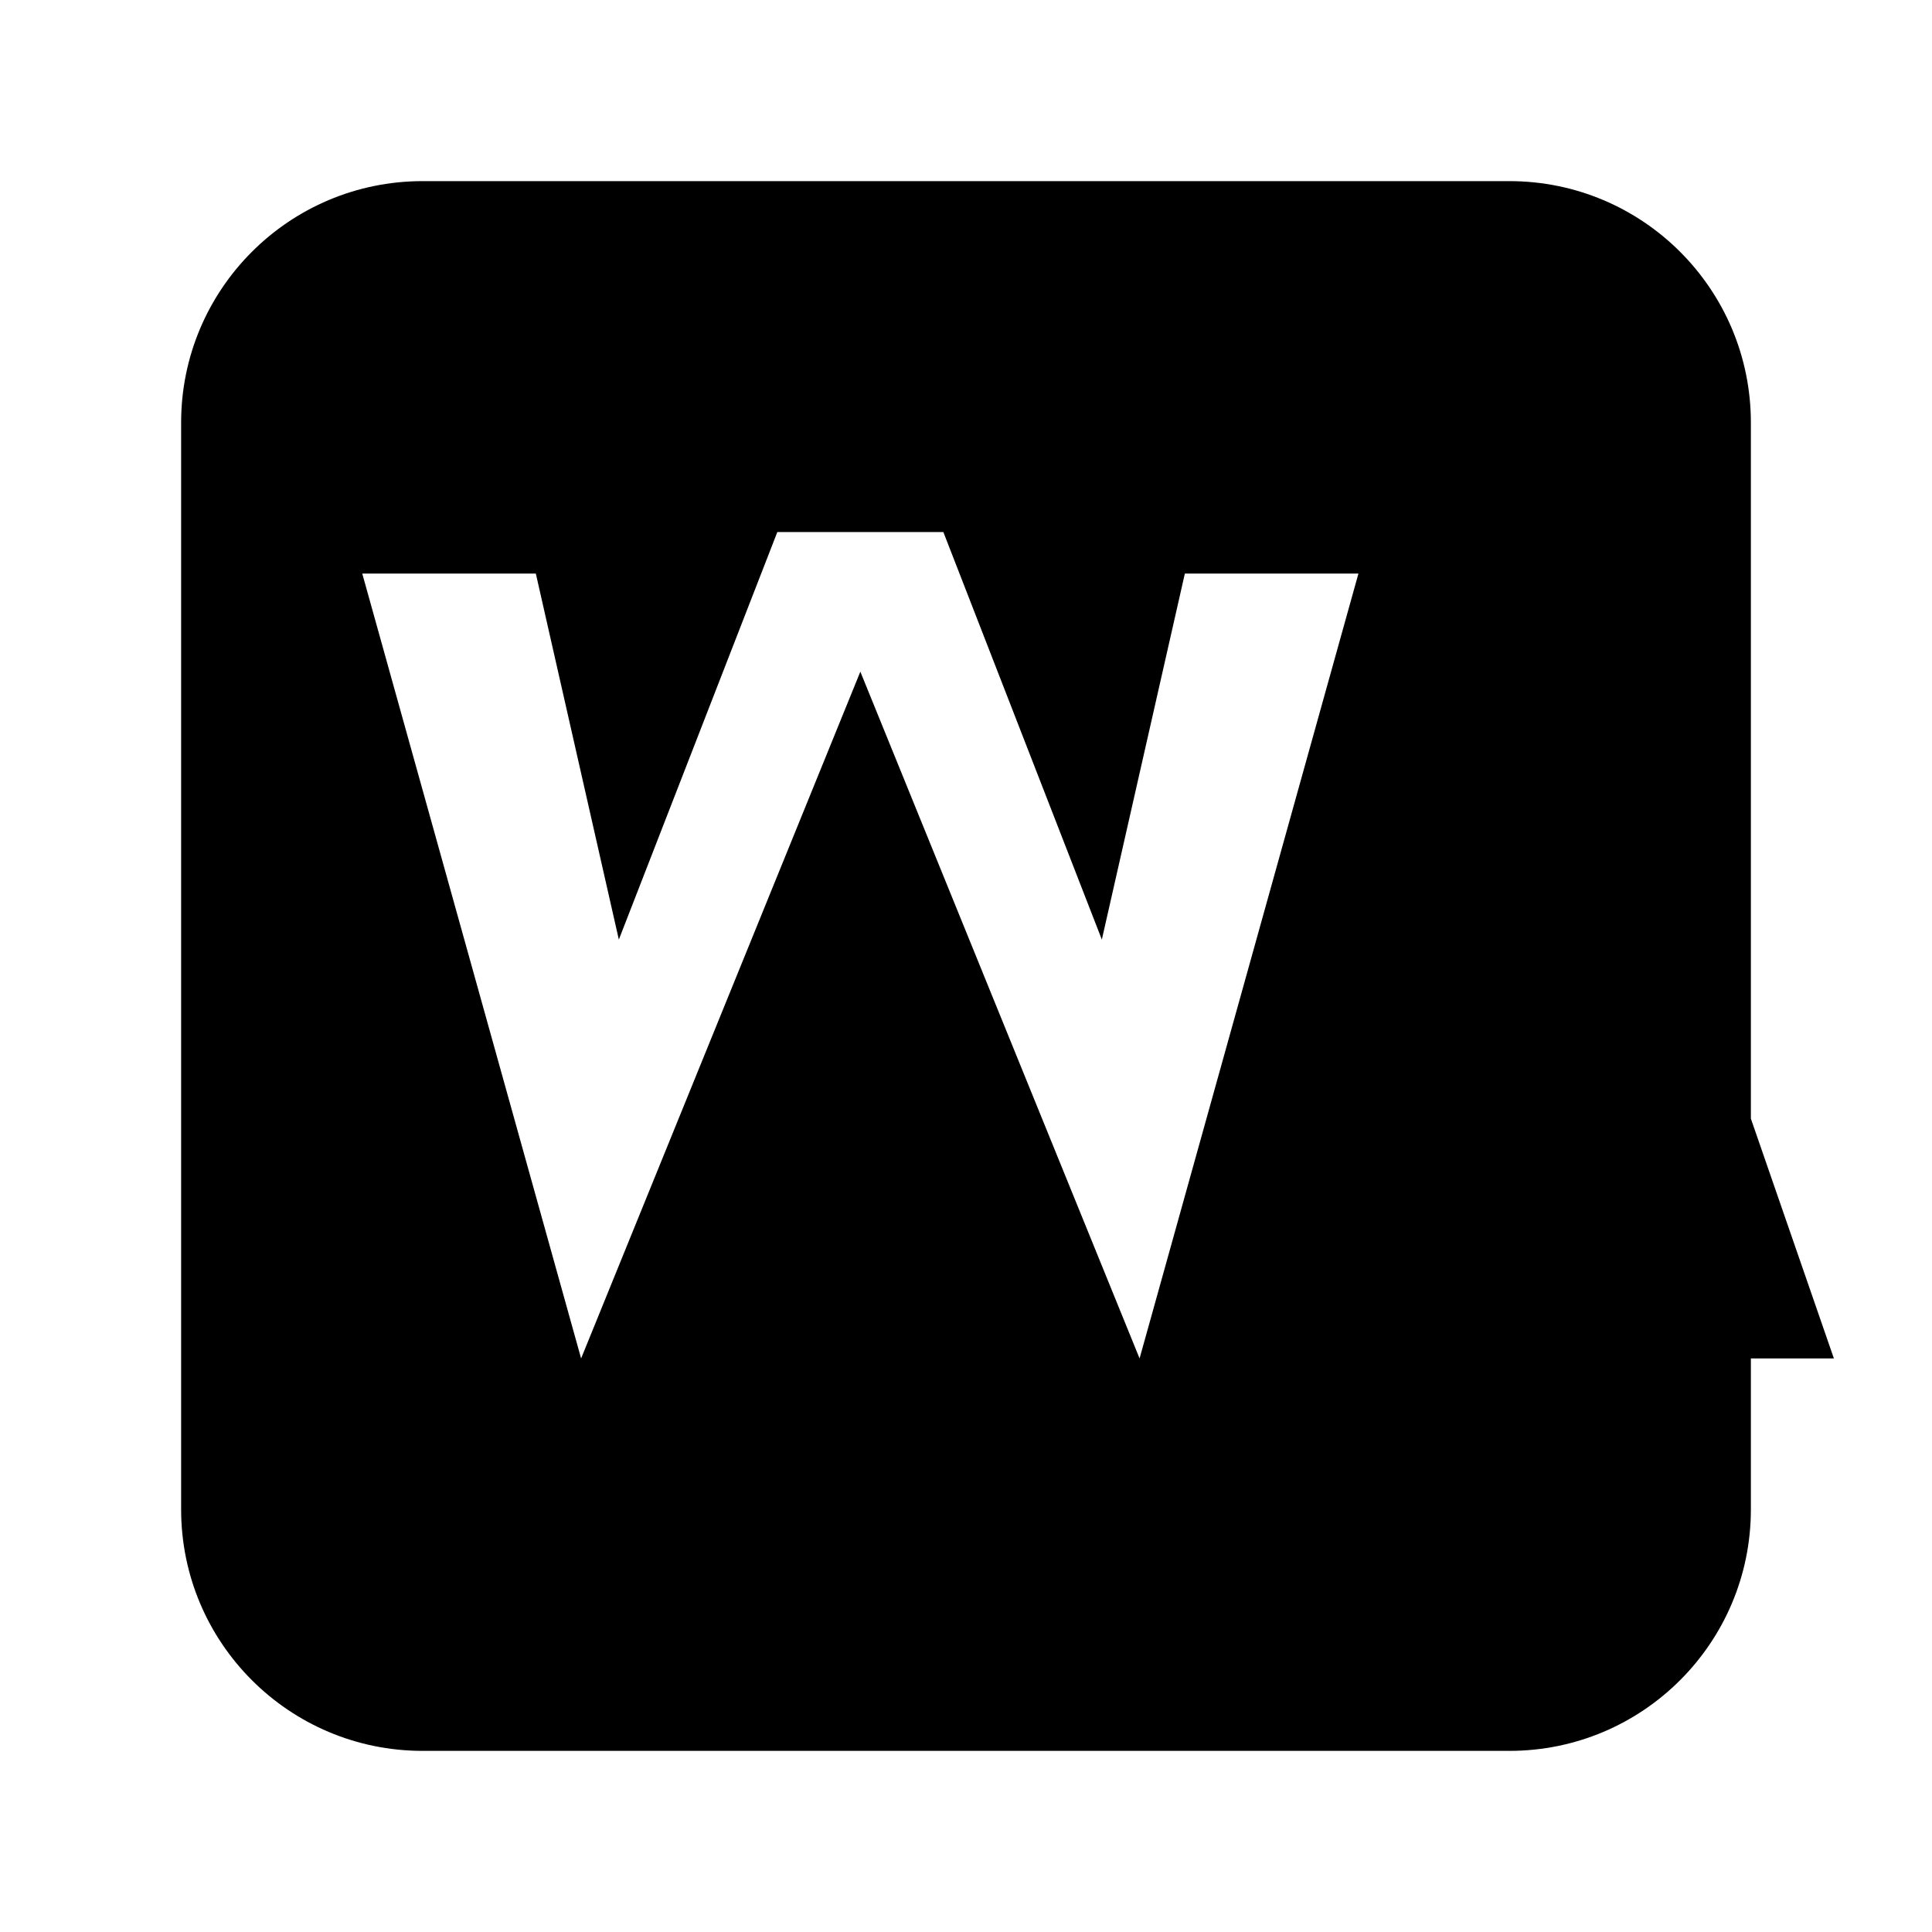
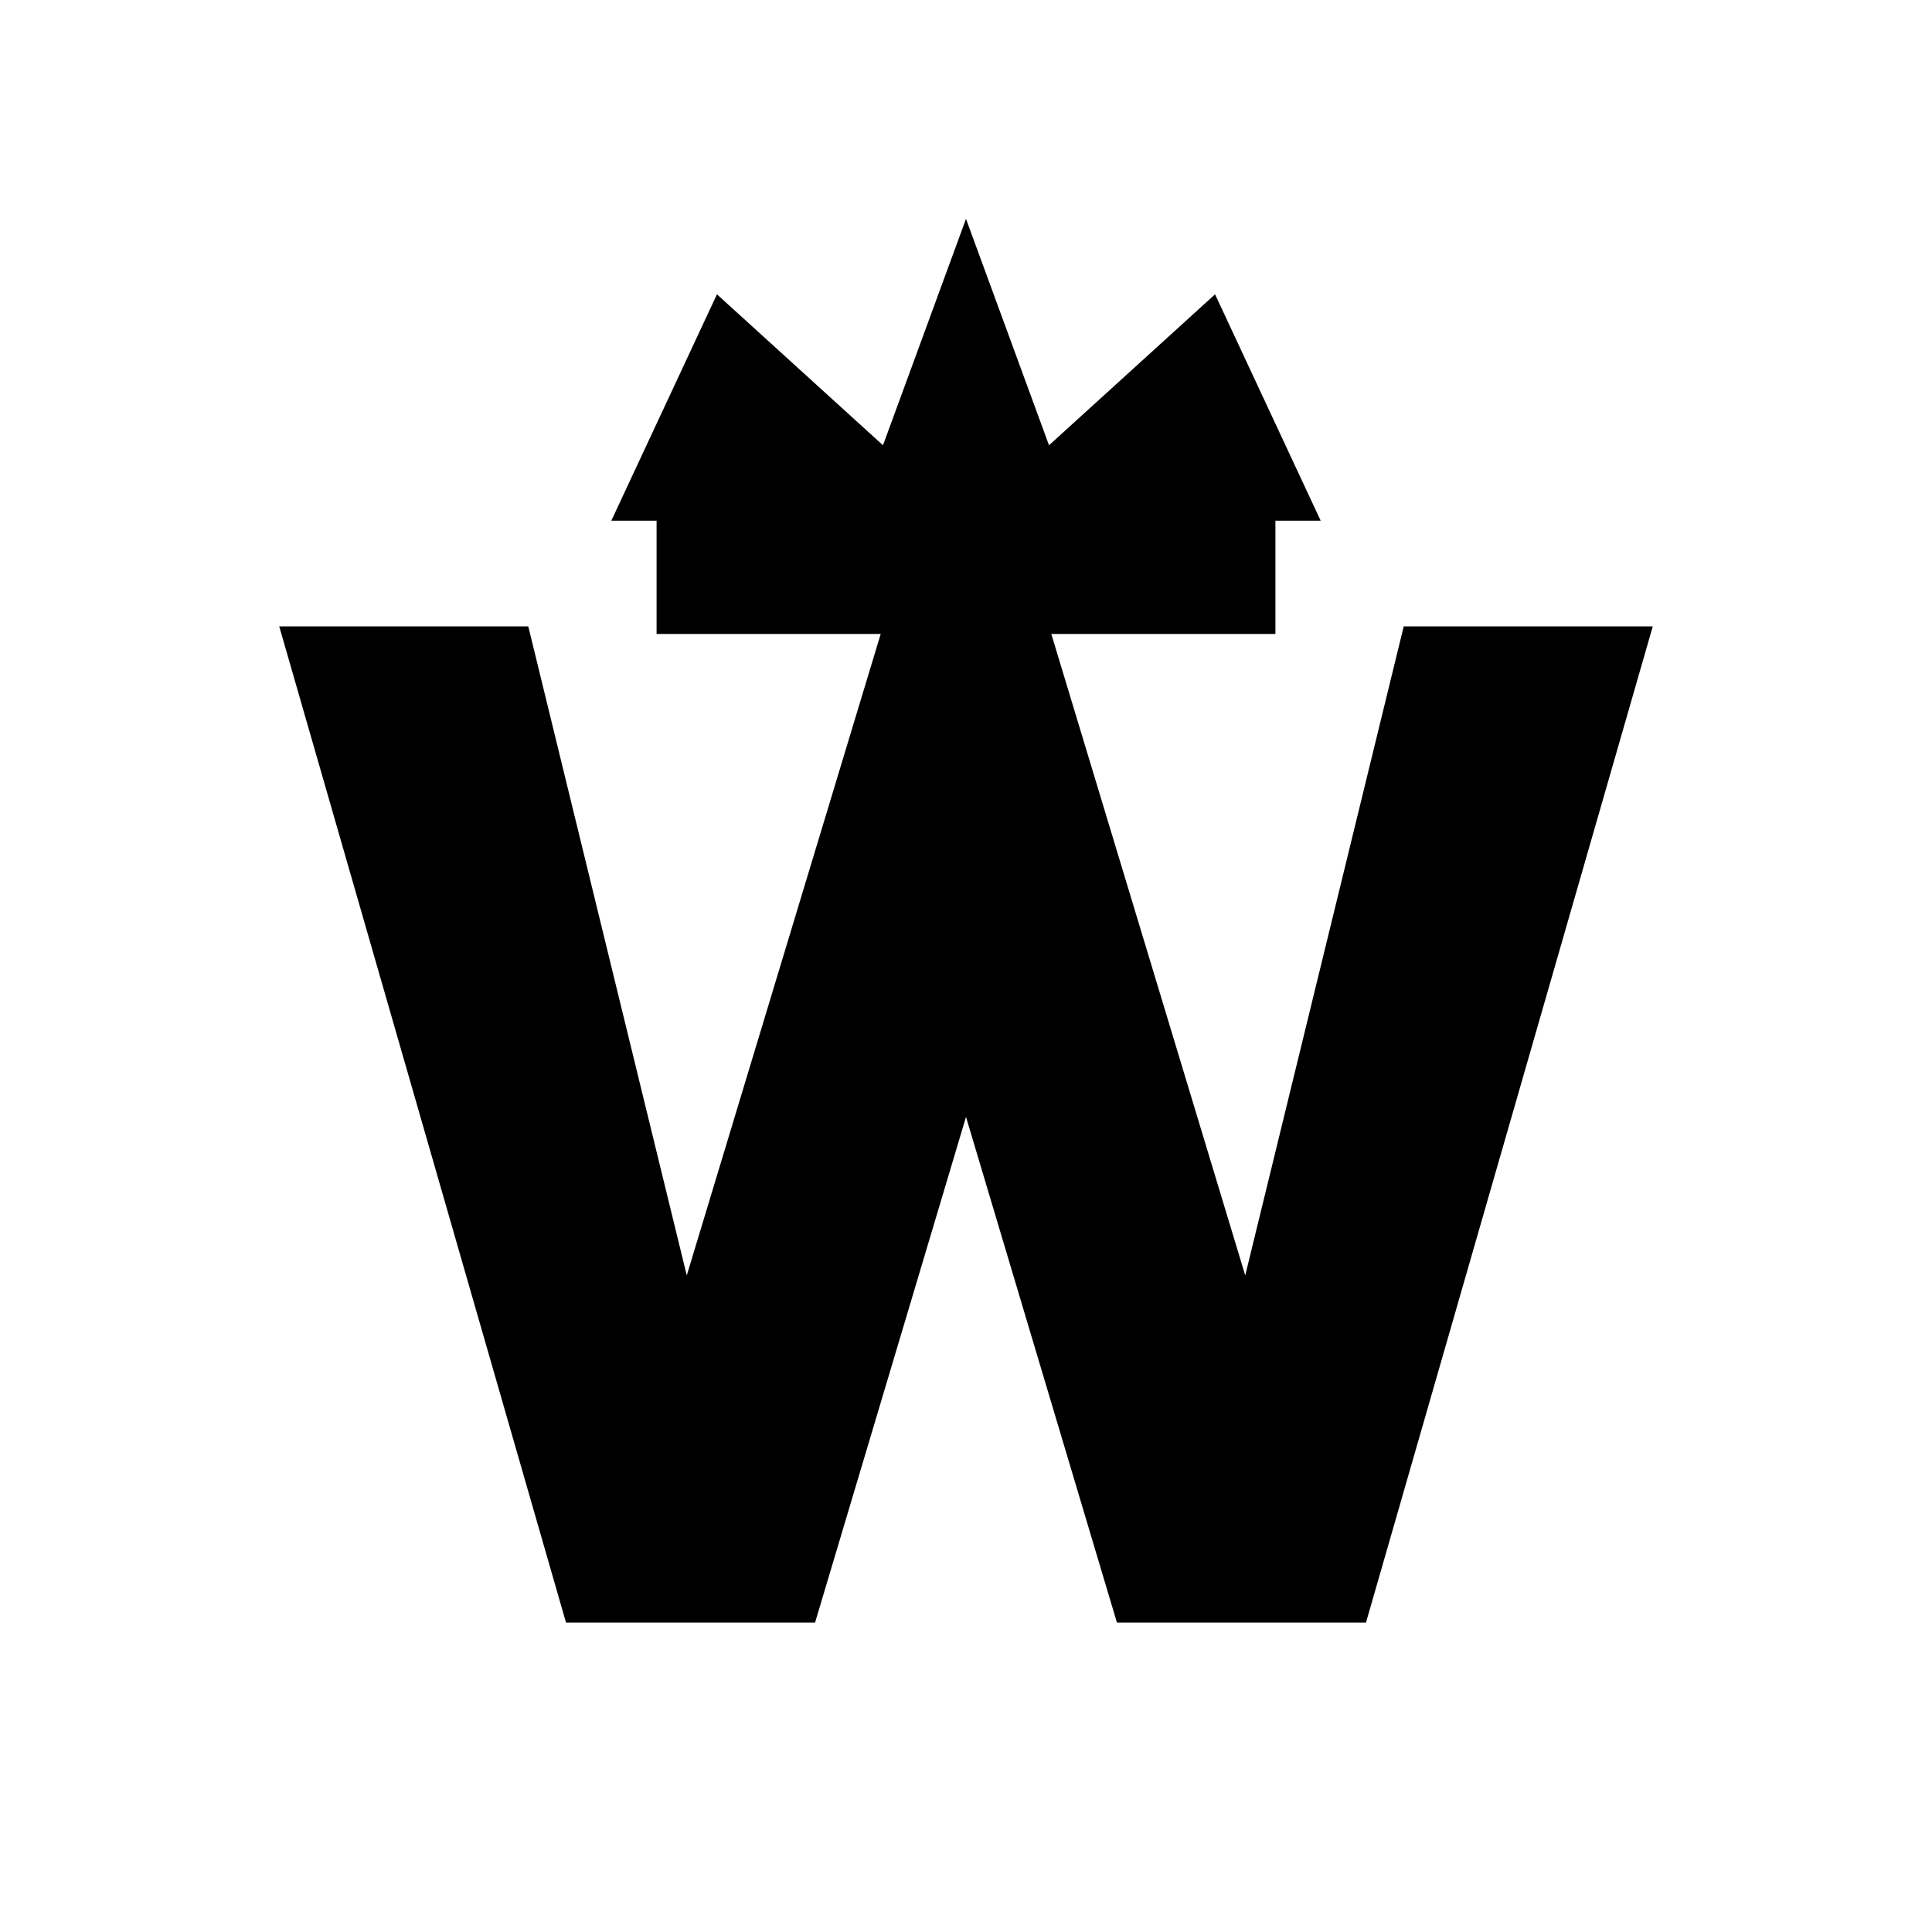
<svg xmlns="http://www.w3.org/2000/svg" viewBox="0 0 512 512">
-   <path d="M112 48h288c35.35 0 64 28.65 64 64v288c0 35.35-28.65 64-64 64H112c-35.35 0-64-28.65-64-64V112c0-35.35 28.65-64 64-64Zm-16 104 58 208 74-182 74 182 58-208h-46l-22 97-42-108h-44l-42 108-22-97H96Zm248 208 70-208 72 208h-44l-12-40h-32l-12 40h-42Zm64-78h20l-10-34-10 34Z" />
+   <path d="M162 138 190 78 234 118 256 58 278 118 322 78 350 138H162Zm12 0h164v30H174v-30ZM74 166h66l42 172 52-172h44l52 172 42-172h66l-76 264h-66l-40-134-40 134h-66L74 166Z" />
</svg>
